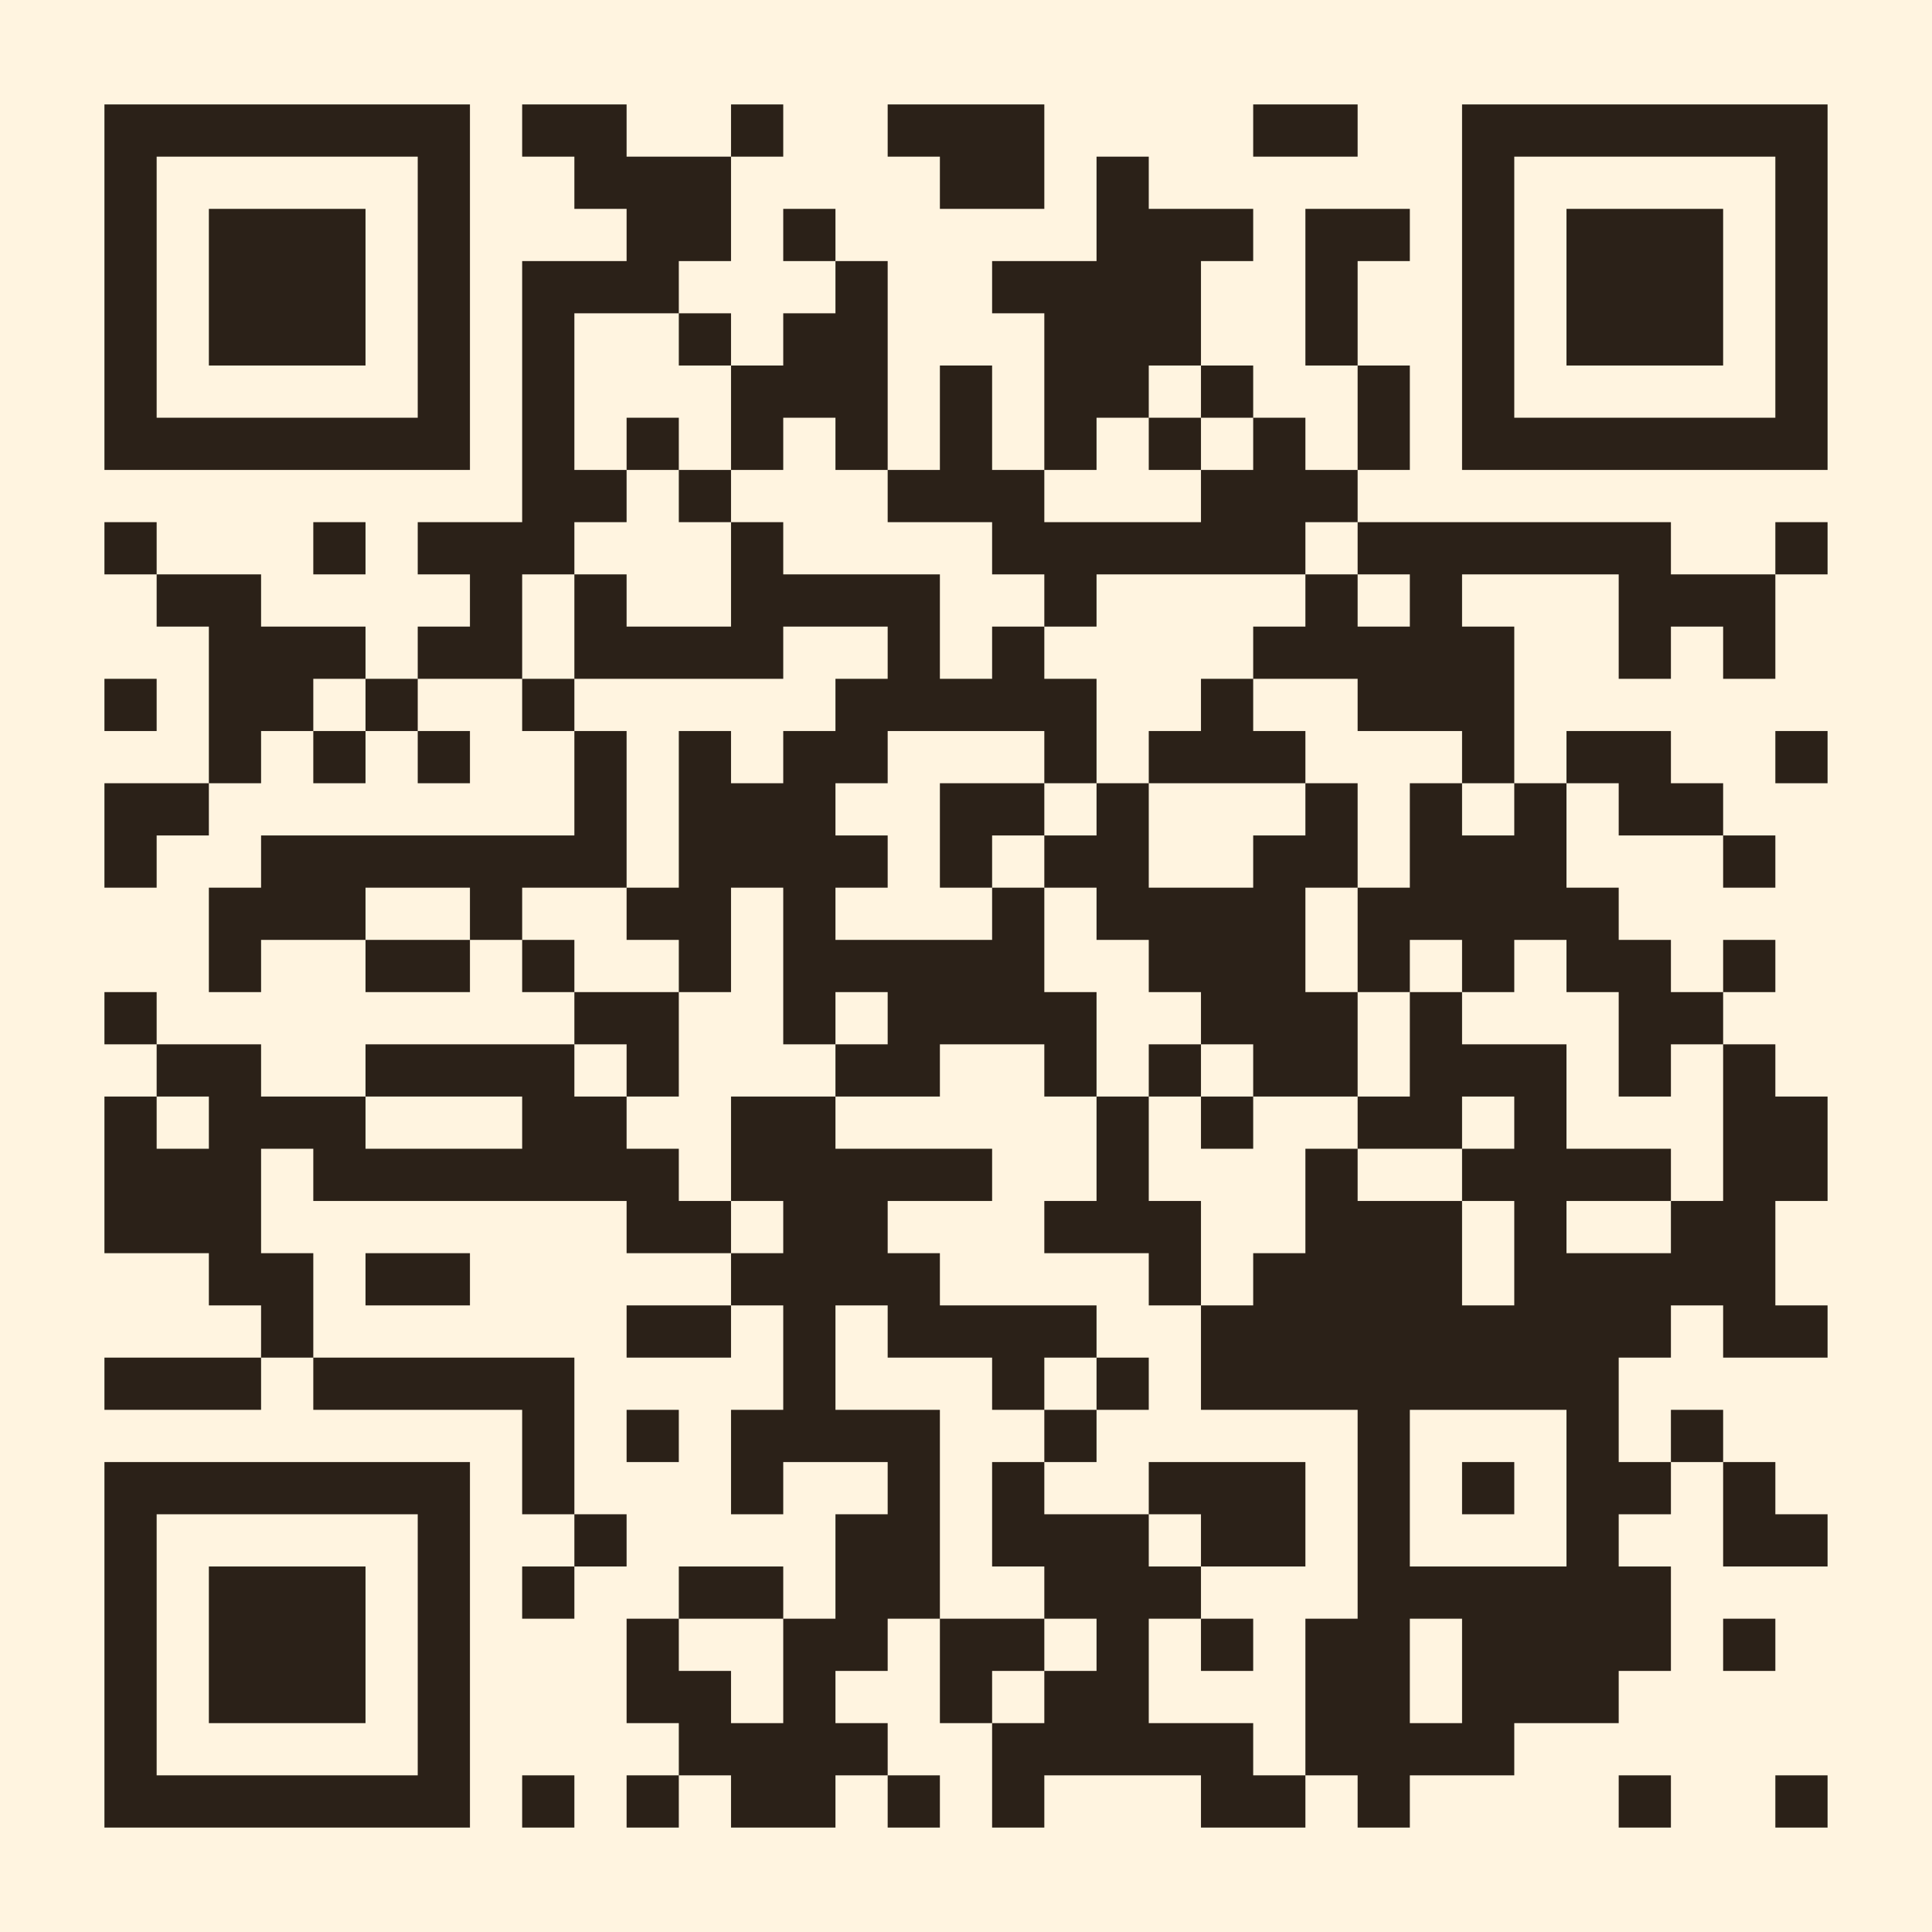
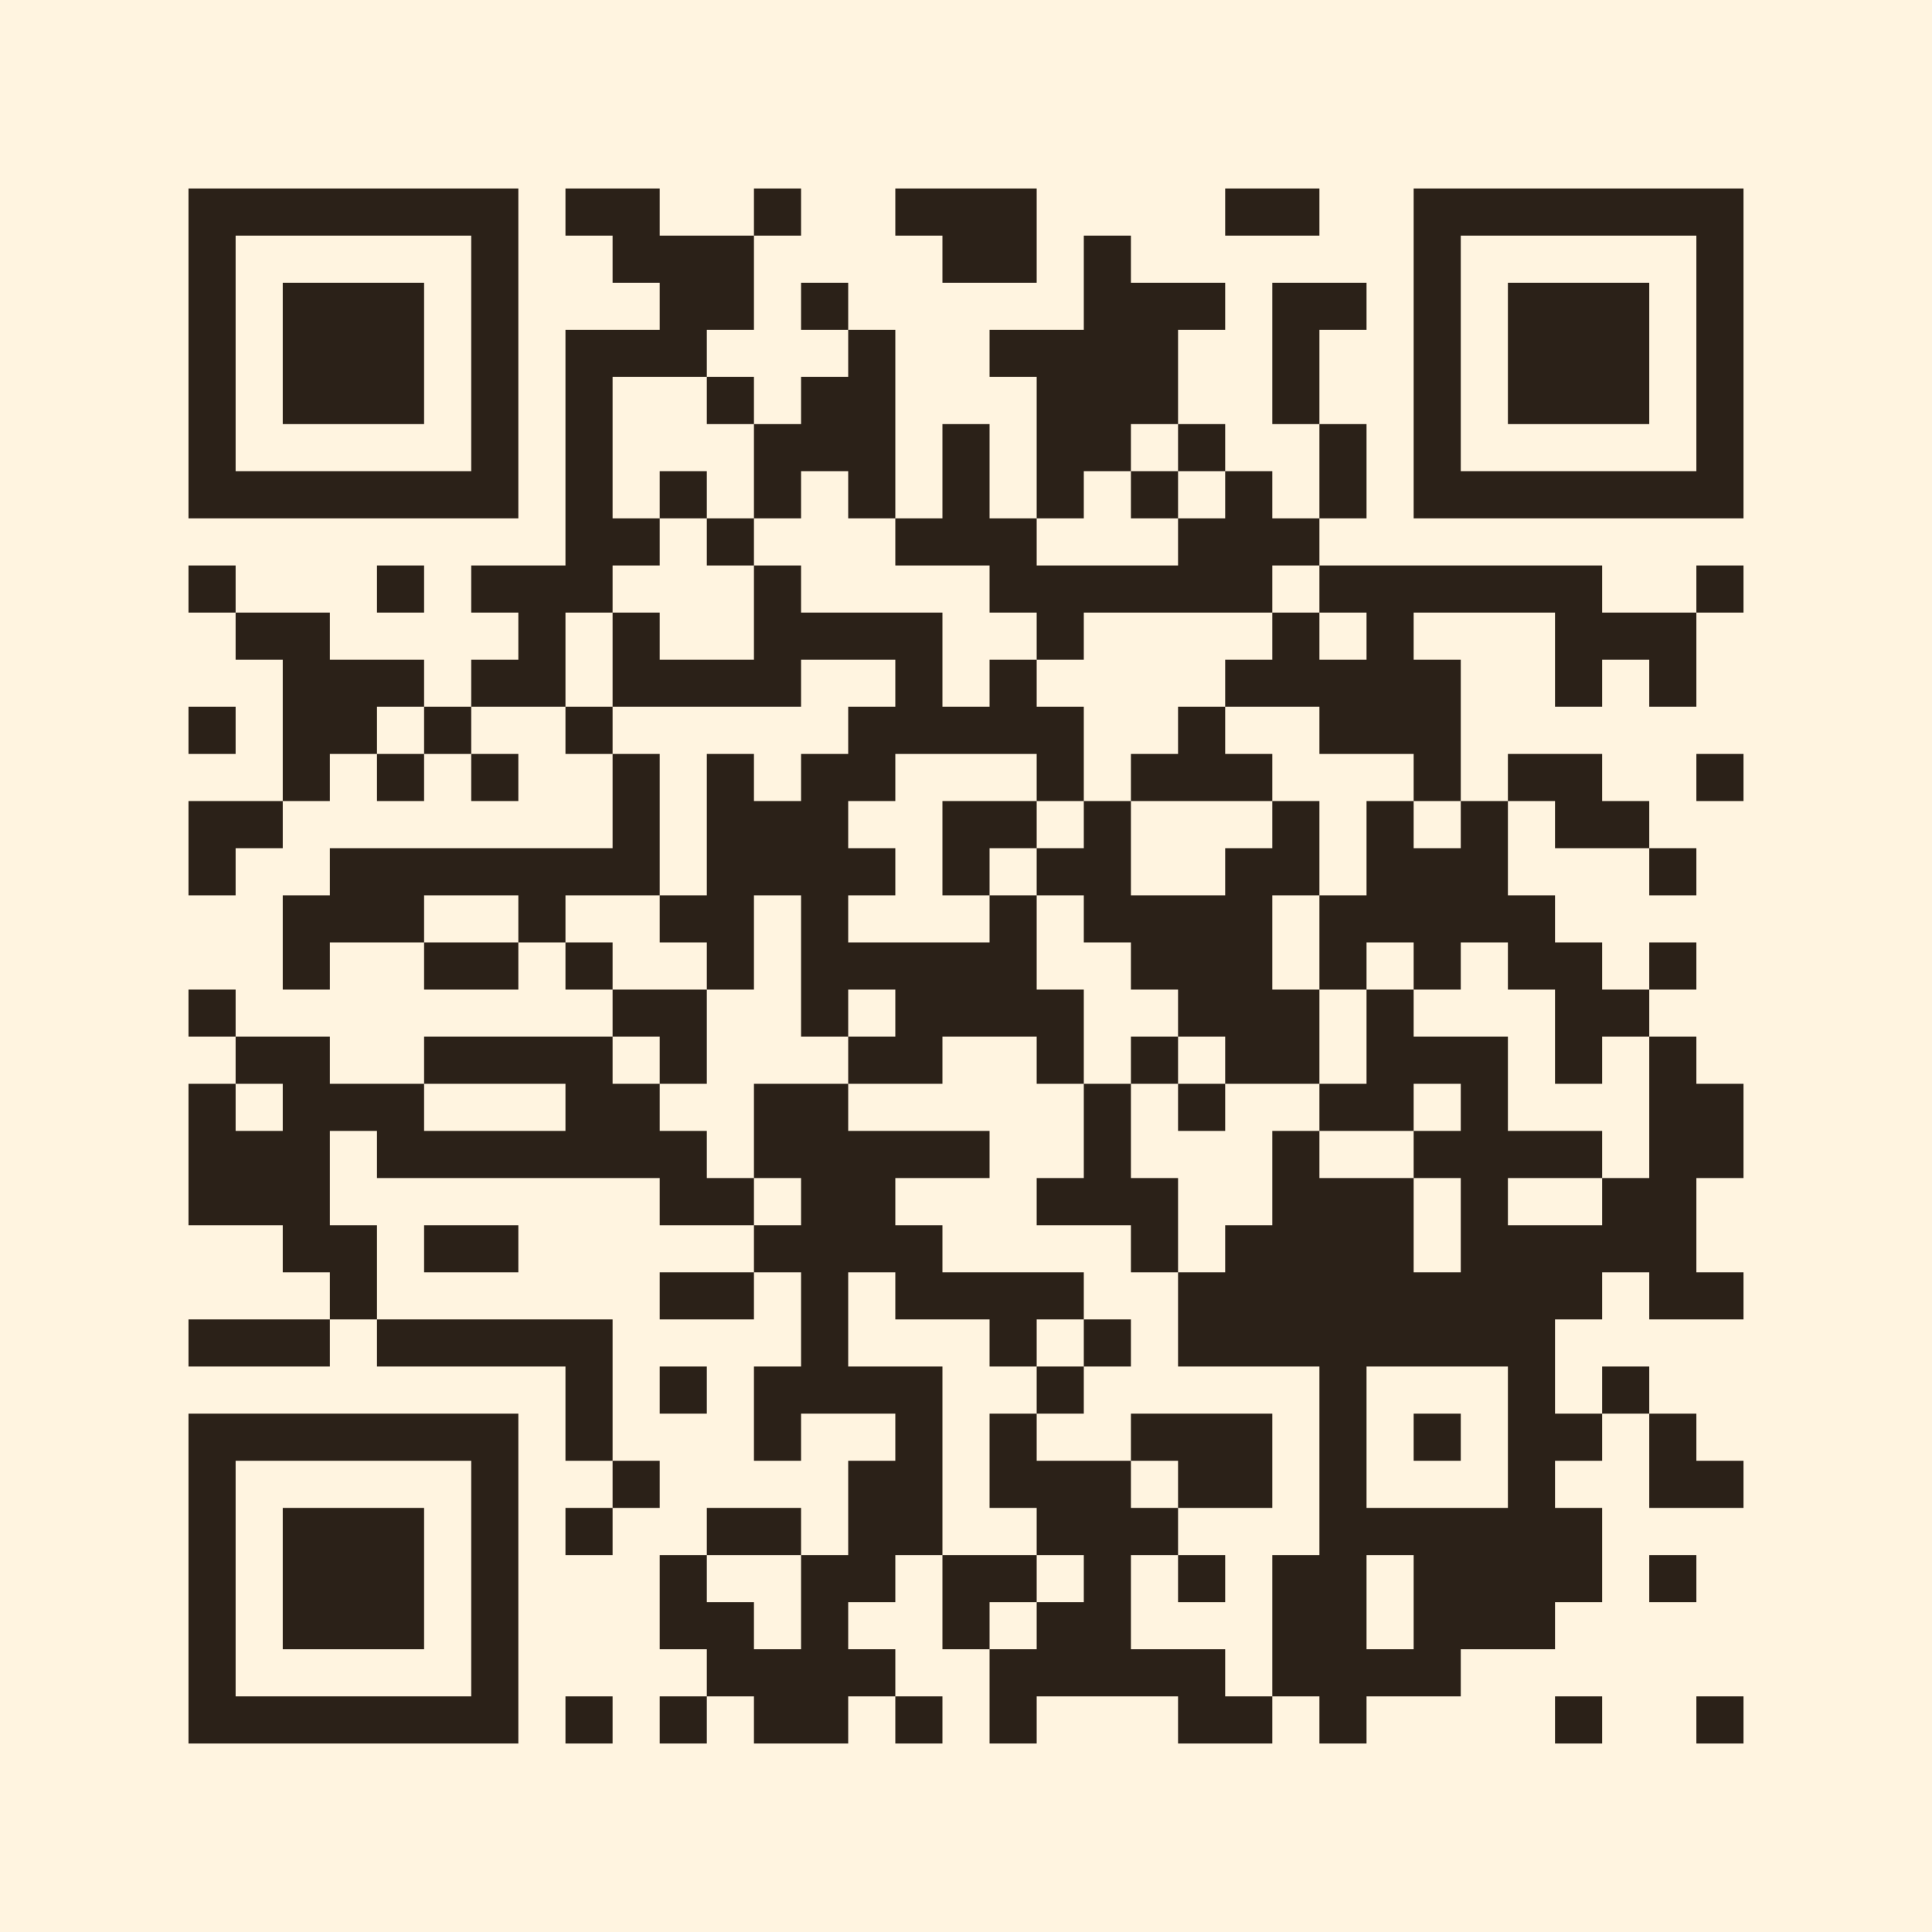
- <svg xmlns="http://www.w3.org/2000/svg" width="740" height="740" class="segno">
+ <svg xmlns="http://www.w3.org/2000/svg" width="820" height="820" class="segno">
  <g transform="scale(20)">
-     <path fill="#fff4e0" d="M0 0h37v37h-37z" />
-     <path class="qrline" stroke="#2b2118" d="M2 2.5h7m1 0h2m2 0h1m2 0h3m4 0h2m2 0h7m-33 1h1m5 0h1m2 0h3m4 0h2m1 0h1m6 0h1m5 0h1m-33 1h1m1 0h3m1 0h1m3 0h2m1 0h1m5 0h3m1 0h2m1 0h1m1 0h3m1 0h1m-33 1h1m1 0h3m1 0h1m1 0h3m3 0h1m2 0h4m2 0h1m2 0h1m1 0h3m1 0h1m-33 1h1m1 0h3m1 0h1m1 0h1m2 0h1m1 0h2m3 0h3m2 0h1m2 0h1m1 0h3m1 0h1m-33 1h1m5 0h1m1 0h1m3 0h3m1 0h1m1 0h2m1 0h1m2 0h1m1 0h1m5 0h1m-33 1h7m1 0h1m1 0h1m1 0h1m1 0h1m1 0h1m1 0h1m1 0h1m1 0h1m1 0h1m1 0h7m-25 1h2m1 0h1m3 0h3m3 0h3m-24 1h1m3 0h1m1 0h3m3 0h1m4 0h6m1 0h6m2 0h1m-32 1h2m4 0h1m1 0h1m2 0h4m2 0h1m4 0h1m1 0h1m3 0h3m-30 1h3m1 0h2m1 0h4m2 0h1m1 0h1m4 0h5m2 0h1m1 0h1m-32 1h1m1 0h2m1 0h1m2 0h1m5 0h5m2 0h1m2 0h3m-25 1h1m1 0h1m1 0h1m2 0h1m1 0h1m1 0h2m3 0h1m1 0h3m3 0h1m1 0h2m2 0h1m-33 1h2m7 0h1m1 0h3m2 0h2m1 0h1m3 0h1m1 0h1m1 0h1m1 0h2m-31 1h1m2 0h7m1 0h4m1 0h1m1 0h2m2 0h2m1 0h3m3 0h1m-30 1h3m2 0h1m2 0h2m1 0h1m3 0h1m1 0h4m1 0h5m-27 1h1m2 0h2m1 0h1m2 0h1m1 0h5m2 0h3m1 0h1m1 0h1m1 0h2m1 0h1m-32 1h1m8 0h2m2 0h1m1 0h4m2 0h3m1 0h1m3 0h2m-30 1h2m2 0h4m1 0h1m3 0h2m2 0h1m1 0h1m1 0h2m1 0h3m1 0h1m1 0h1m-32 1h1m1 0h3m3 0h2m2 0h2m5 0h1m1 0h1m2 0h2m1 0h1m3 0h2m-33 1h3m1 0h7m1 0h5m2 0h1m3 0h1m2 0h4m1 0h2m-33 1h3m7 0h2m1 0h2m3 0h3m2 0h3m1 0h1m2 0h2m-30 1h2m1 0h2m5 0h4m4 0h1m1 0h4m1 0h5m-29 1h1m6 0h2m1 0h1m1 0h4m2 0h9m1 0h2m-33 1h3m1 0h5m4 0h1m3 0h1m1 0h1m1 0h8m-21 1h1m1 0h1m1 0h4m2 0h1m5 0h1m3 0h1m1 0h1m-31 1h7m1 0h1m3 0h1m2 0h1m1 0h1m2 0h3m1 0h1m1 0h1m1 0h2m1 0h1m-32 1h1m5 0h1m2 0h1m4 0h2m1 0h3m1 0h2m1 0h1m3 0h1m2 0h2m-33 1h1m1 0h3m1 0h1m1 0h1m2 0h2m1 0h2m2 0h3m3 0h6m-30 1h1m1 0h3m1 0h1m3 0h1m2 0h2m1 0h2m1 0h1m1 0h1m1 0h2m1 0h4m1 0h1m-32 1h1m1 0h3m1 0h1m3 0h2m1 0h1m2 0h1m1 0h2m3 0h2m1 0h3m-29 1h1m5 0h1m4 0h4m2 0h5m1 0h4m-27 1h7m1 0h1m1 0h1m1 0h2m1 0h1m1 0h1m3 0h2m1 0h1m4 0h1m2 0h1" />
+     <path fill="#fff4e0" d="M0 0h41v41h-41z" />
+     <path class="qrline" stroke="#2b2118" d="M4 4.5h7m1 0h2m2 0h1m2 0h3m4 0h2m2 0h7m-33 1h1m5 0h1m2 0h3m4 0h2m1 0h1m6 0h1m5 0h1m-33 1h1m1 0h3m1 0h1m3 0h2m1 0h1m5 0h3m1 0h2m1 0h1m1 0h3m1 0h1m-33 1h1m1 0h3m1 0h1m1 0h3m3 0h1m2 0h4m2 0h1m2 0h1m1 0h3m1 0h1m-33 1h1m1 0h3m1 0h1m1 0h1m2 0h1m1 0h2m3 0h3m2 0h1m2 0h1m1 0h3m1 0h1m-33 1h1m5 0h1m1 0h1m3 0h3m1 0h1m1 0h2m1 0h1m2 0h1m1 0h1m5 0h1m-33 1h7m1 0h1m1 0h1m1 0h1m1 0h1m1 0h1m1 0h1m1 0h1m1 0h1m1 0h1m1 0h7m-25 1h2m1 0h1m3 0h3m3 0h3m-24 1h1m3 0h1m1 0h3m3 0h1m4 0h6m1 0h6m2 0h1m-32 1h2m4 0h1m1 0h1m2 0h4m2 0h1m4 0h1m1 0h1m3 0h3m-30 1h3m1 0h2m1 0h4m2 0h1m1 0h1m4 0h5m2 0h1m1 0h1m-32 1h1m1 0h2m1 0h1m2 0h1m5 0h5m2 0h1m2 0h3m-25 1h1m1 0h1m1 0h1m2 0h1m1 0h1m1 0h2m3 0h1m1 0h3m3 0h1m1 0h2m2 0h1m-33 1h2m7 0h1m1 0h3m2 0h2m1 0h1m3 0h1m1 0h1m1 0h1m1 0h2m-31 1h1m2 0h7m1 0h4m1 0h1m1 0h2m2 0h2m1 0h3m3 0h1m-30 1h3m2 0h1m2 0h2m1 0h1m3 0h1m1 0h4m1 0h5m-27 1h1m2 0h2m1 0h1m2 0h1m1 0h5m2 0h3m1 0h1m1 0h1m1 0h2m1 0h1m-32 1h1m8 0h2m2 0h1m1 0h4m2 0h3m1 0h1m3 0h2m-30 1h2m2 0h4m1 0h1m3 0h2m2 0h1m1 0h1m1 0h2m1 0h3m1 0h1m1 0h1m-32 1h1m1 0h3m3 0h2m2 0h2m5 0h1m1 0h1m2 0h2m1 0h1m3 0h2m-33 1h3m1 0h7m1 0h5m2 0h1m3 0h1m2 0h4m1 0h2m-33 1h3m7 0h2m1 0h2m3 0h3m2 0h3m1 0h1m2 0h2m-30 1h2m1 0h2m5 0h4m4 0h1m1 0h4m1 0h5m-29 1h1m6 0h2m1 0h1m1 0h4m2 0h9m1 0h2m-33 1h3m1 0h5m4 0h1m3 0h1m1 0h1m1 0h8m-21 1h1m1 0h1m1 0h4m2 0h1m5 0h1m3 0h1m1 0h1m-31 1h7m1 0h1m3 0h1m2 0h1m1 0h1m2 0h3m1 0h1m1 0h1m1 0h2m1 0h1m-32 1h1m5 0h1m2 0h1m4 0h2m1 0h3m1 0h2m1 0h1m3 0h1m2 0h2m-33 1h1m1 0h3m1 0h1m1 0h1m2 0h2m1 0h2m2 0h3m3 0h6m-30 1h1m1 0h3m1 0h1m3 0h1m2 0h2m1 0h2m1 0h1m1 0h1m1 0h2m1 0h4m1 0h1m-32 1h1m1 0h3m1 0h1m3 0h2m1 0h1m2 0h1m1 0h2m3 0h2m1 0h3m-29 1h1m5 0h1m4 0h4m2 0h5m1 0h4m-27 1h7m1 0h1m1 0h1m1 0h2m1 0h1m1 0h1m3 0h2m1 0h1m4 0h1m2 0h1" />
  </g>
</svg>
